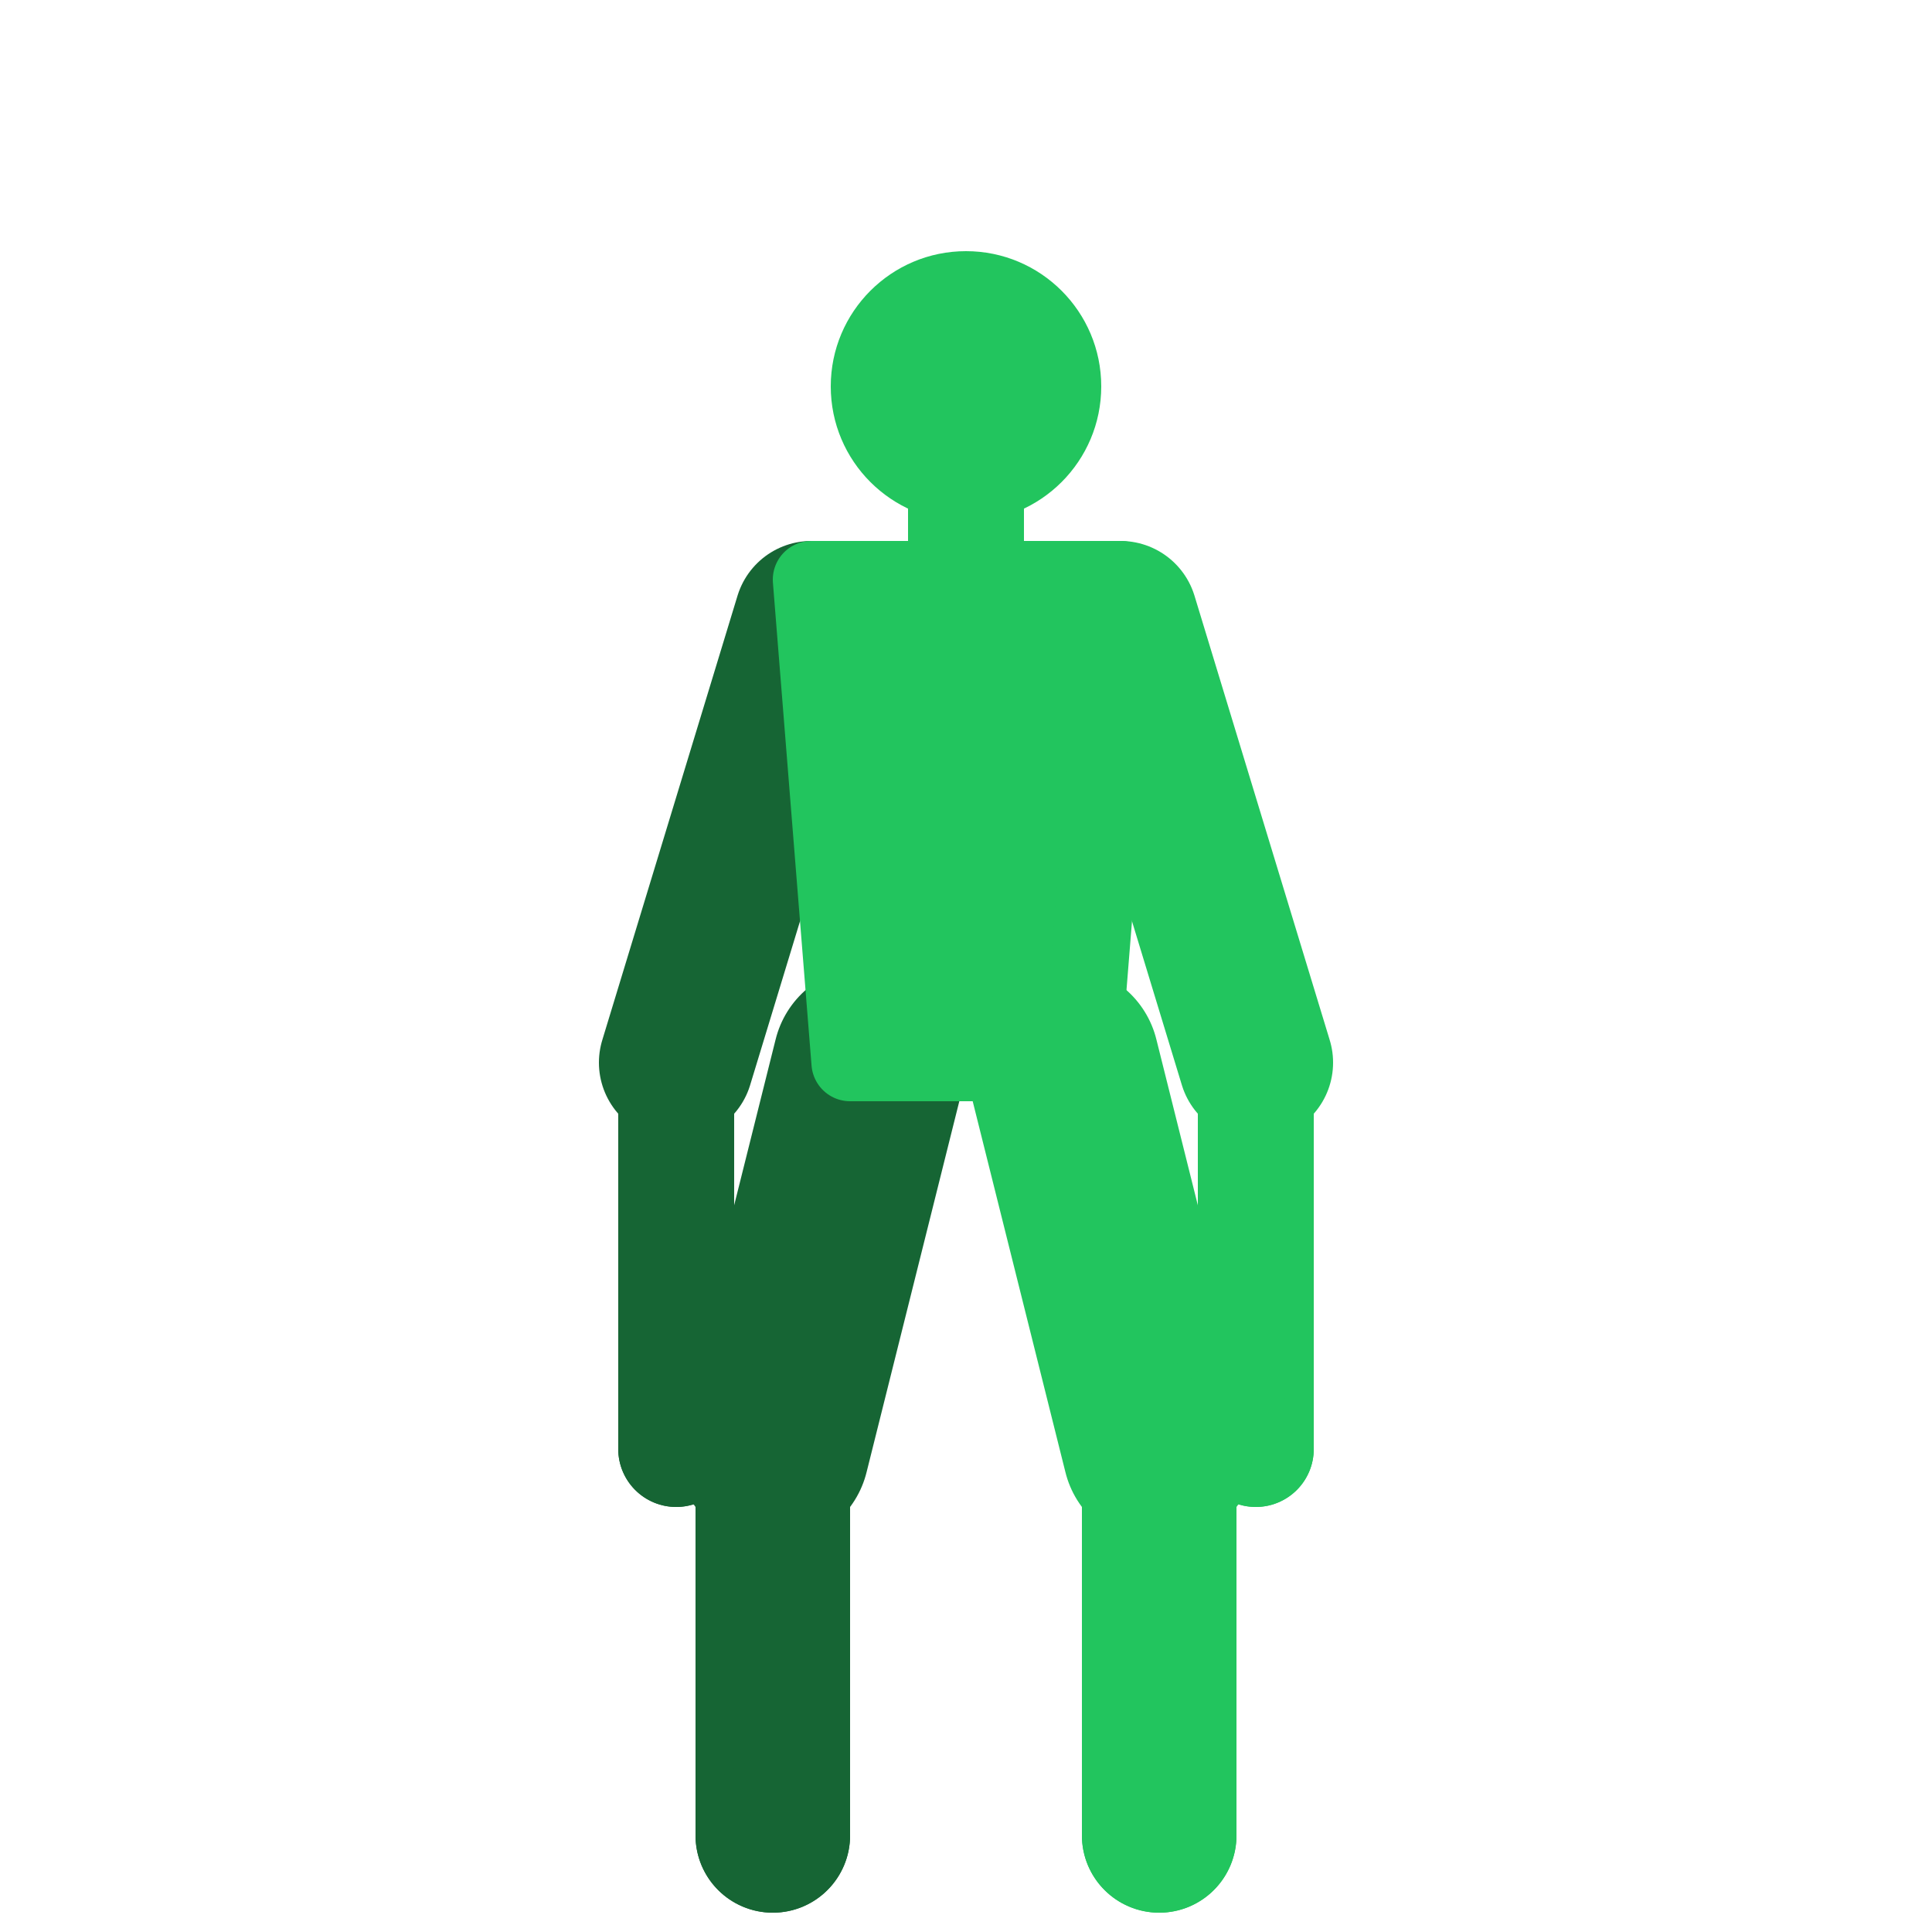
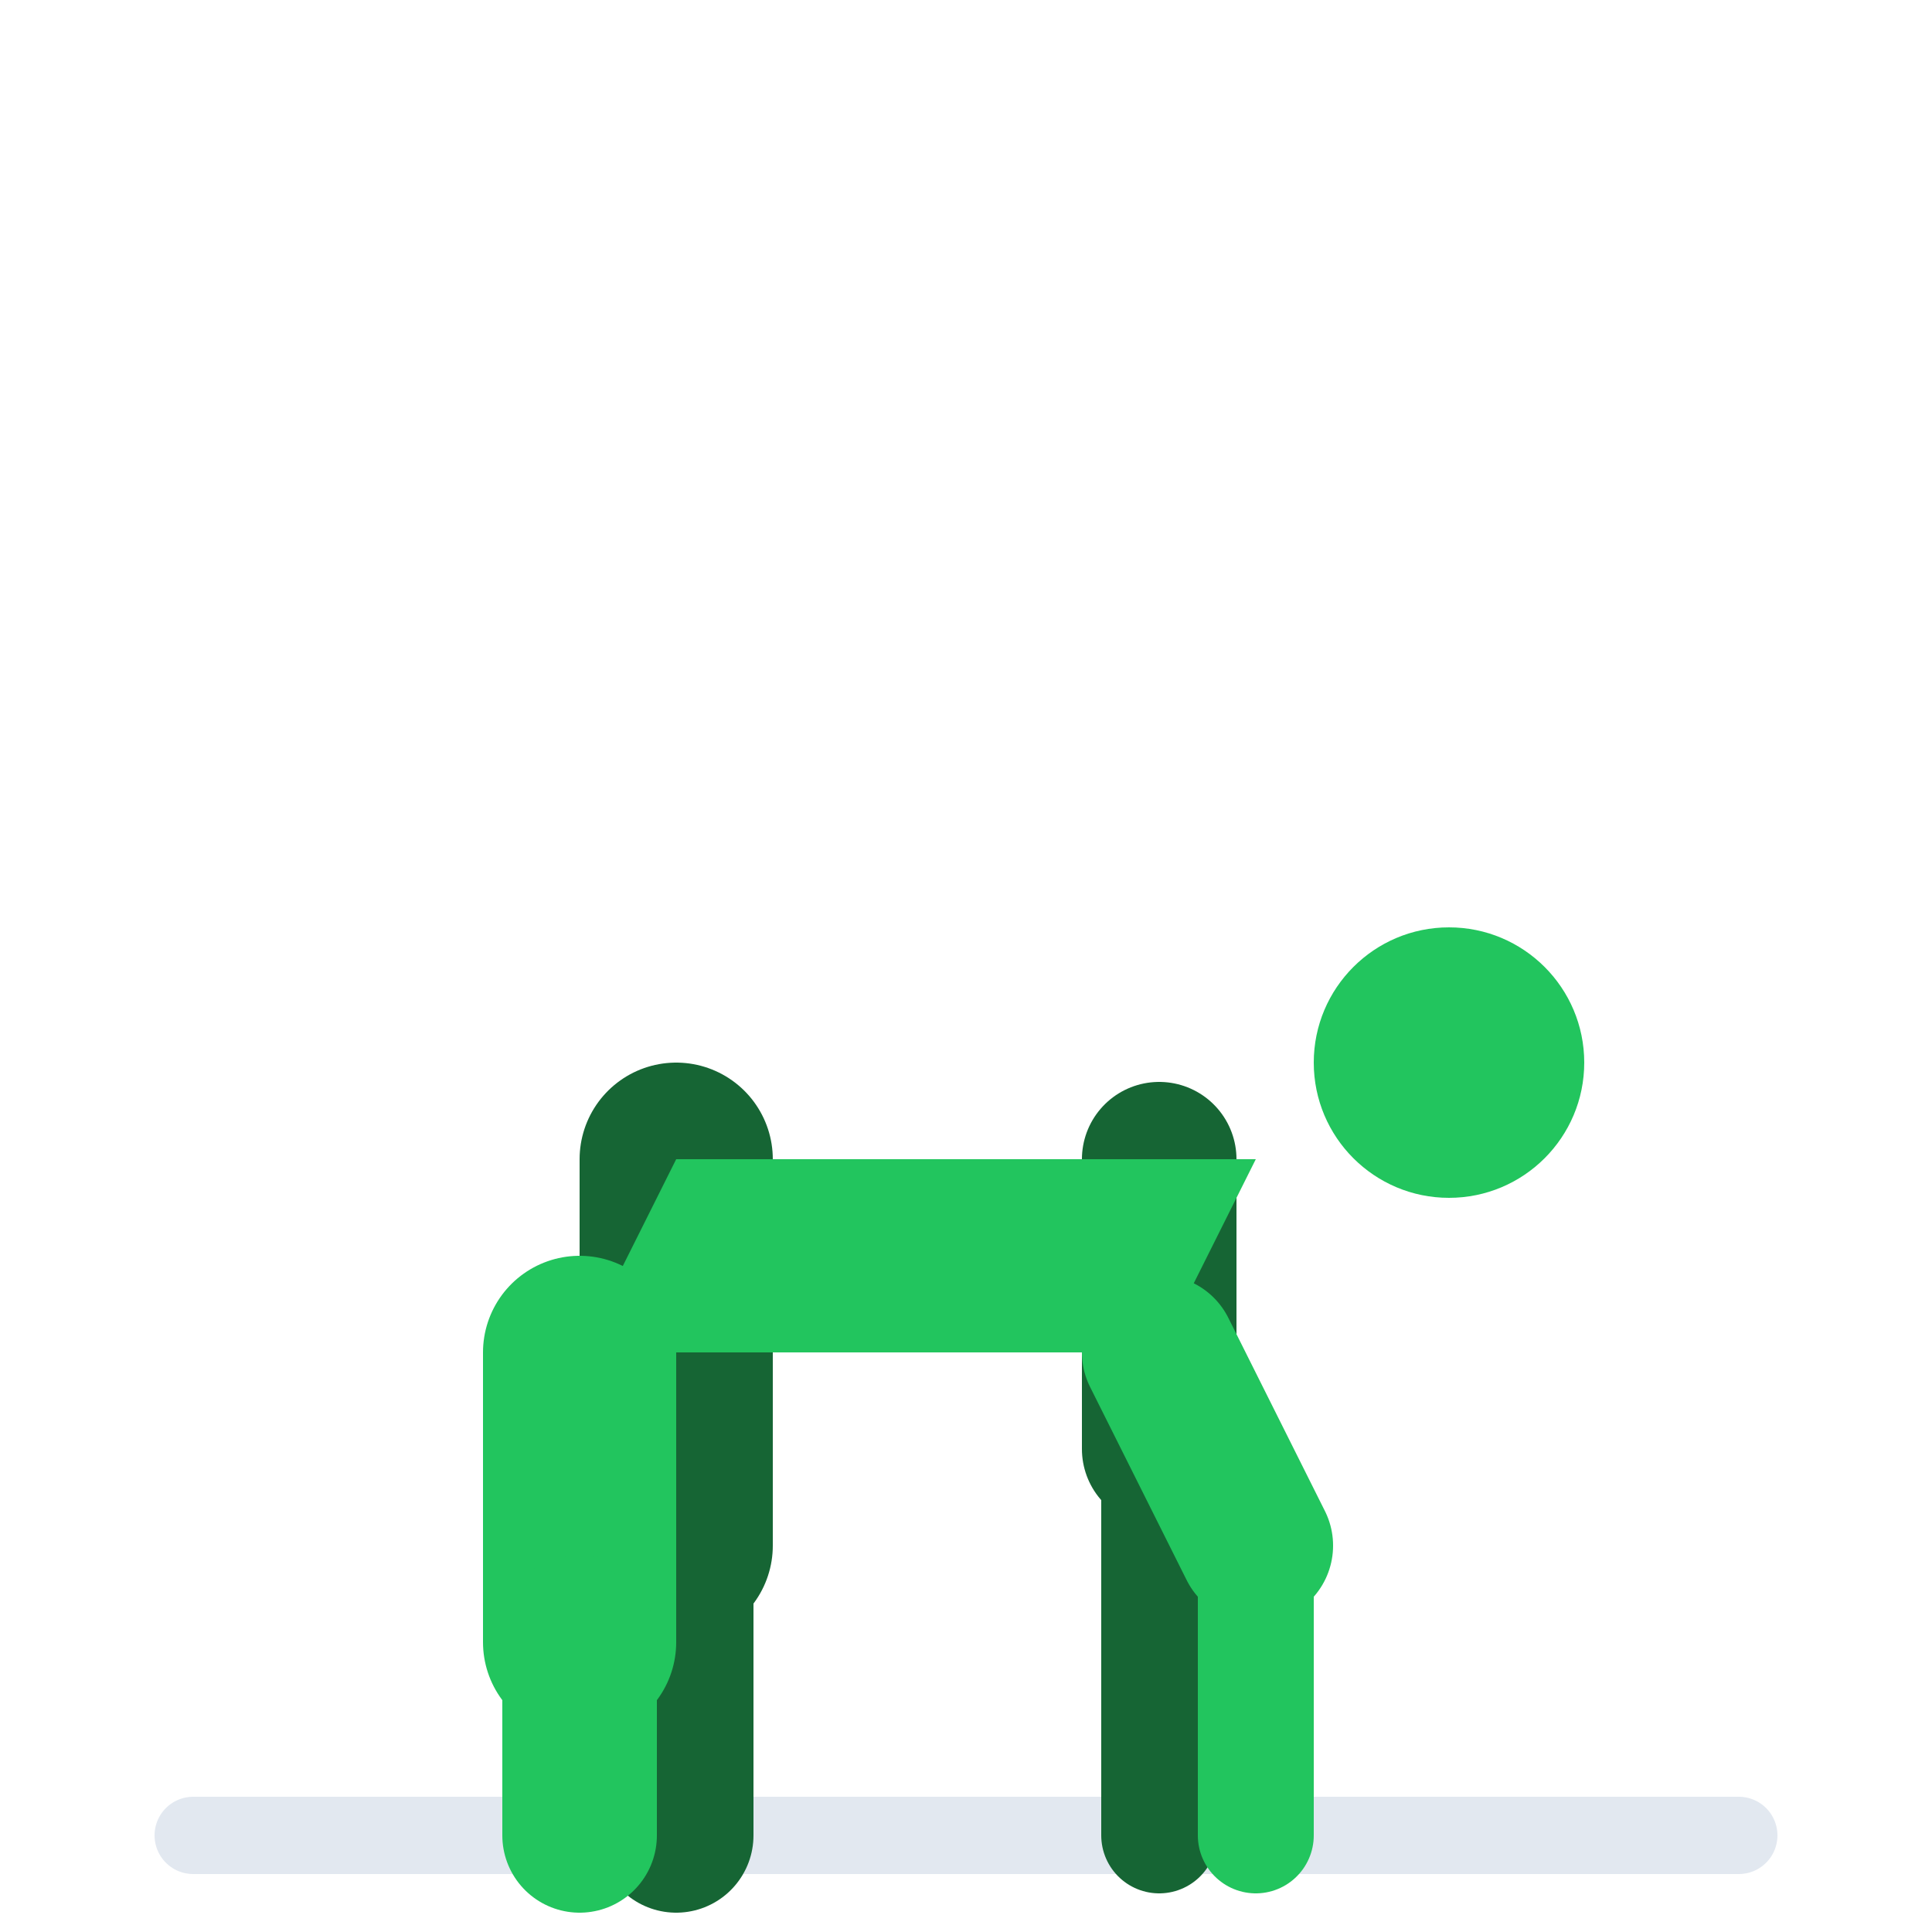
- <svg xmlns="http://www.w3.org/2000/svg" viewBox="0 0 100 100">
-   <line x1="45" y1="55" x2="40" y2="75" stroke="#166534" stroke-width="10" stroke-linecap="round" />
-   <circle cx="40" cy="75" r="4.5" fill="#166534" />
-   <line x1="40" y1="75" x2="40" y2="95" stroke="#166534" stroke-width="8" stroke-linecap="round" />
-   <circle cx="40" cy="95" r="4" fill="#166534" />
-   <line x1="42" y1="32" x2="35" y2="55" stroke="#166534" stroke-width="8" stroke-linecap="round" />
-   <circle cx="35" cy="55" r="3.6" fill="#166534" />
-   <line x1="35" y1="55" x2="35" y2="75" stroke="#166534" stroke-width="6" stroke-linecap="round" />
-   <circle cx="35" cy="75" r="3" fill="#166534" />
-   <circle cx="50" cy="20" r="7" fill="#22c55e" />
-   <line x1="50" y1="20" x2="50" y2="30" stroke="#22c55e" stroke-width="6" />
-   <path d="M42 30 L58 30 L56 55 L44 55 Z" fill="#22c55e" stroke="#22c55e" stroke-width="4" stroke-linejoin="round" />
-   <line x1="55" y1="55" x2="60" y2="75" stroke="#22c55e" stroke-width="10" stroke-linecap="round" />
-   <circle cx="60" cy="75" r="4.5" fill="#22c55e" />
-   <line x1="60" y1="75" x2="60" y2="95" stroke="#22c55e" stroke-width="8" stroke-linecap="round" />
-   <circle cx="60" cy="95" r="4" fill="#22c55e" />
-   <line x1="58" y1="32" x2="65" y2="55" stroke="#22c55e" stroke-width="8" stroke-linecap="round" />
-   <circle cx="65" cy="55" r="3.6" fill="#22c55e" />
-   <line x1="65" y1="55" x2="65" y2="75" stroke="#22c55e" stroke-width="6" stroke-linecap="round" />
-   <circle cx="65" cy="75" r="3" fill="#22c55e" />
+ <svg xmlns="http://www.w3.org/2000/svg" viewBox="0 0 100 100" style="color: #22c55e">
+   <g stroke-linejoin="round">
+     <line x1="10" y1="95" x2="90" y2="95" stroke="#e2e8f0" stroke-width="4" stroke-linecap="round" />
+     <line x1="35" y1="60" x2="35" y2="80" stroke="#166534" stroke-width="10" stroke-linecap="round" />
+     <circle cx="35" cy="80" r="4.5" fill="#166534" />
+     <line x1="35" y1="80" x2="35" y2="95" stroke="#166534" stroke-width="8" stroke-linecap="round" />
+     <circle cx="35" cy="95" r="3.6" fill="#166534" />
+     <line x1="60" y1="60" x2="60" y2="75" stroke="#166534" stroke-width="8" stroke-linecap="round" />
+     <circle cx="60" cy="75" r="3.6" fill="#166534" />
+     <line x1="60" y1="75" x2="60" y2="95" stroke="#166534" stroke-width="6" stroke-linecap="round" />
+     <circle cx="60" cy="95" r="2.7" fill="#166534" />
+     <circle cx="75" cy="55" r="7" fill="#22c55e" />
+     <path d="M65 60 L60 70 L30 70 L35 60 Z" fill="#22c55e" />
+     <line x1="30" y1="70" x2="30" y2="85" stroke="#22c55e" stroke-width="10" stroke-linecap="round" />
+     <circle cx="30" cy="85" r="4.5" fill="#22c55e" />
+     <line x1="30" y1="85" x2="30" y2="95" stroke="#22c55e" stroke-width="8" stroke-linecap="round" />
+     <circle cx="30" cy="95" r="3.6" fill="#22c55e" />
+     <line x1="60" y1="70" x2="65" y2="80" stroke="#22c55e" stroke-width="8" stroke-linecap="round" />
+     <circle cx="65" cy="80" r="3.6" fill="#22c55e" />
+     <line x1="65" y1="80" x2="65" y2="95" stroke="#22c55e" stroke-width="6" stroke-linecap="round" />
+     <circle cx="65" cy="95" r="2.7" fill="#22c55e" />
+   </g>
</svg>
